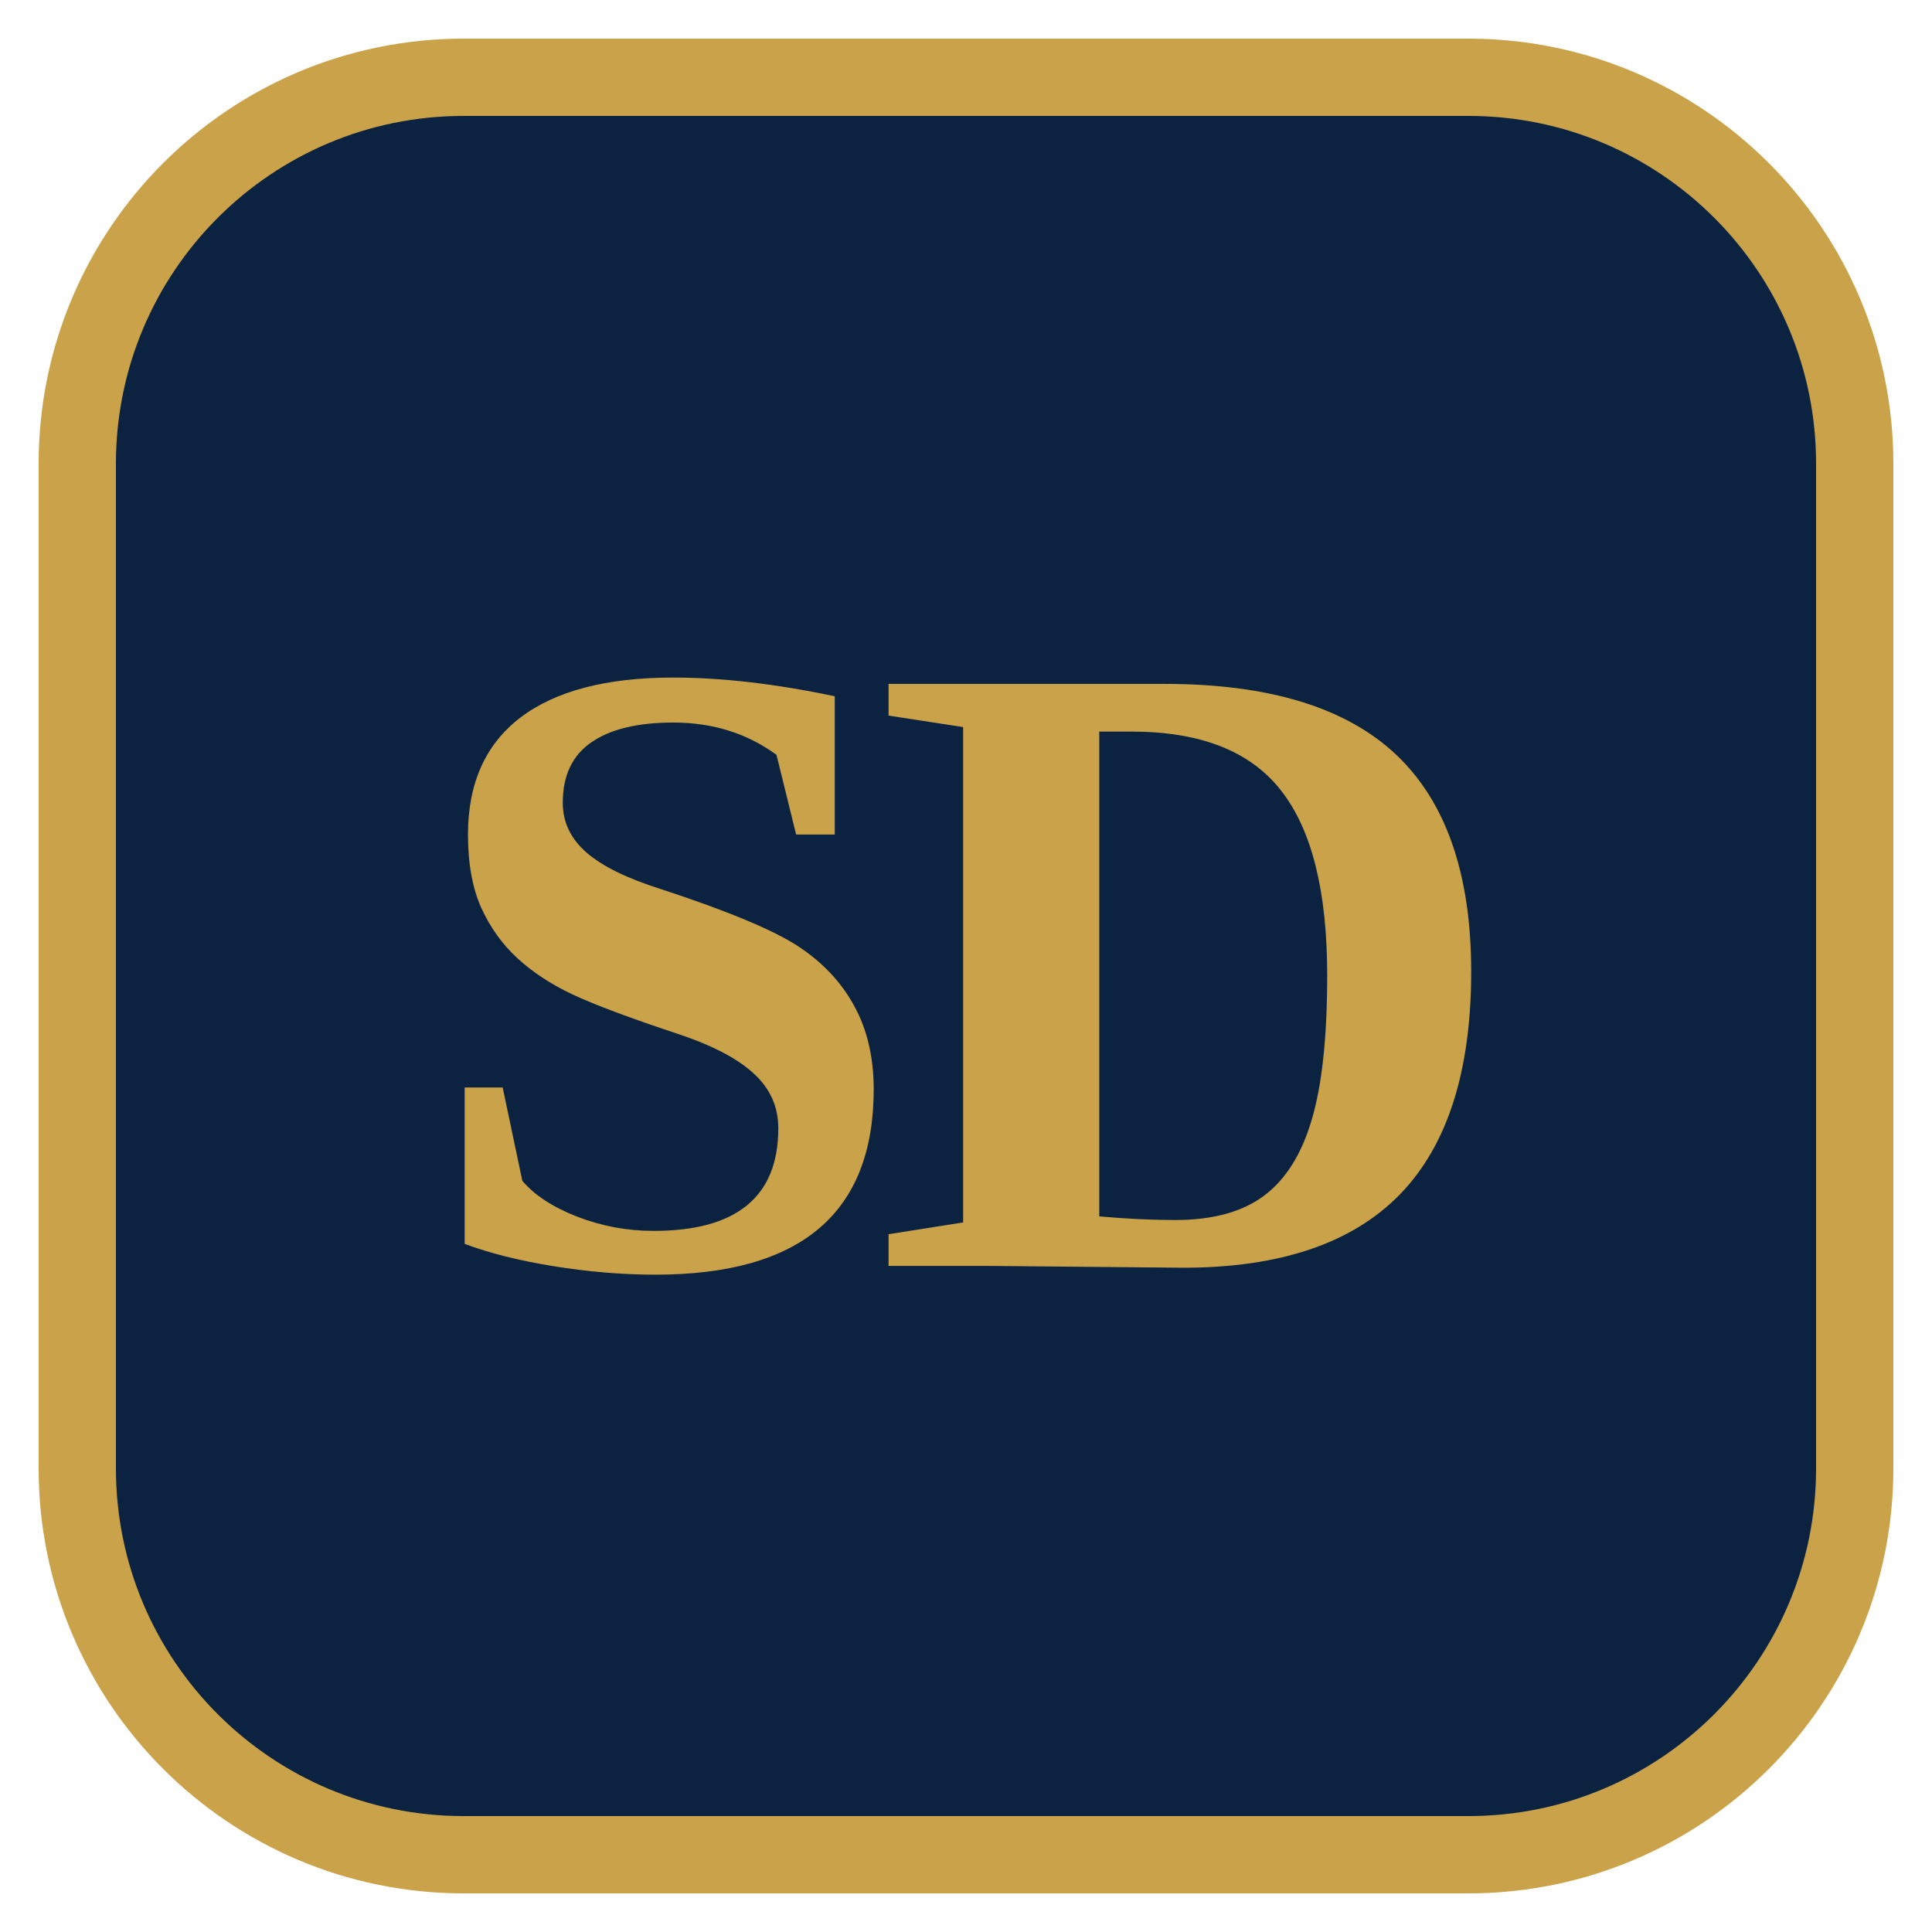
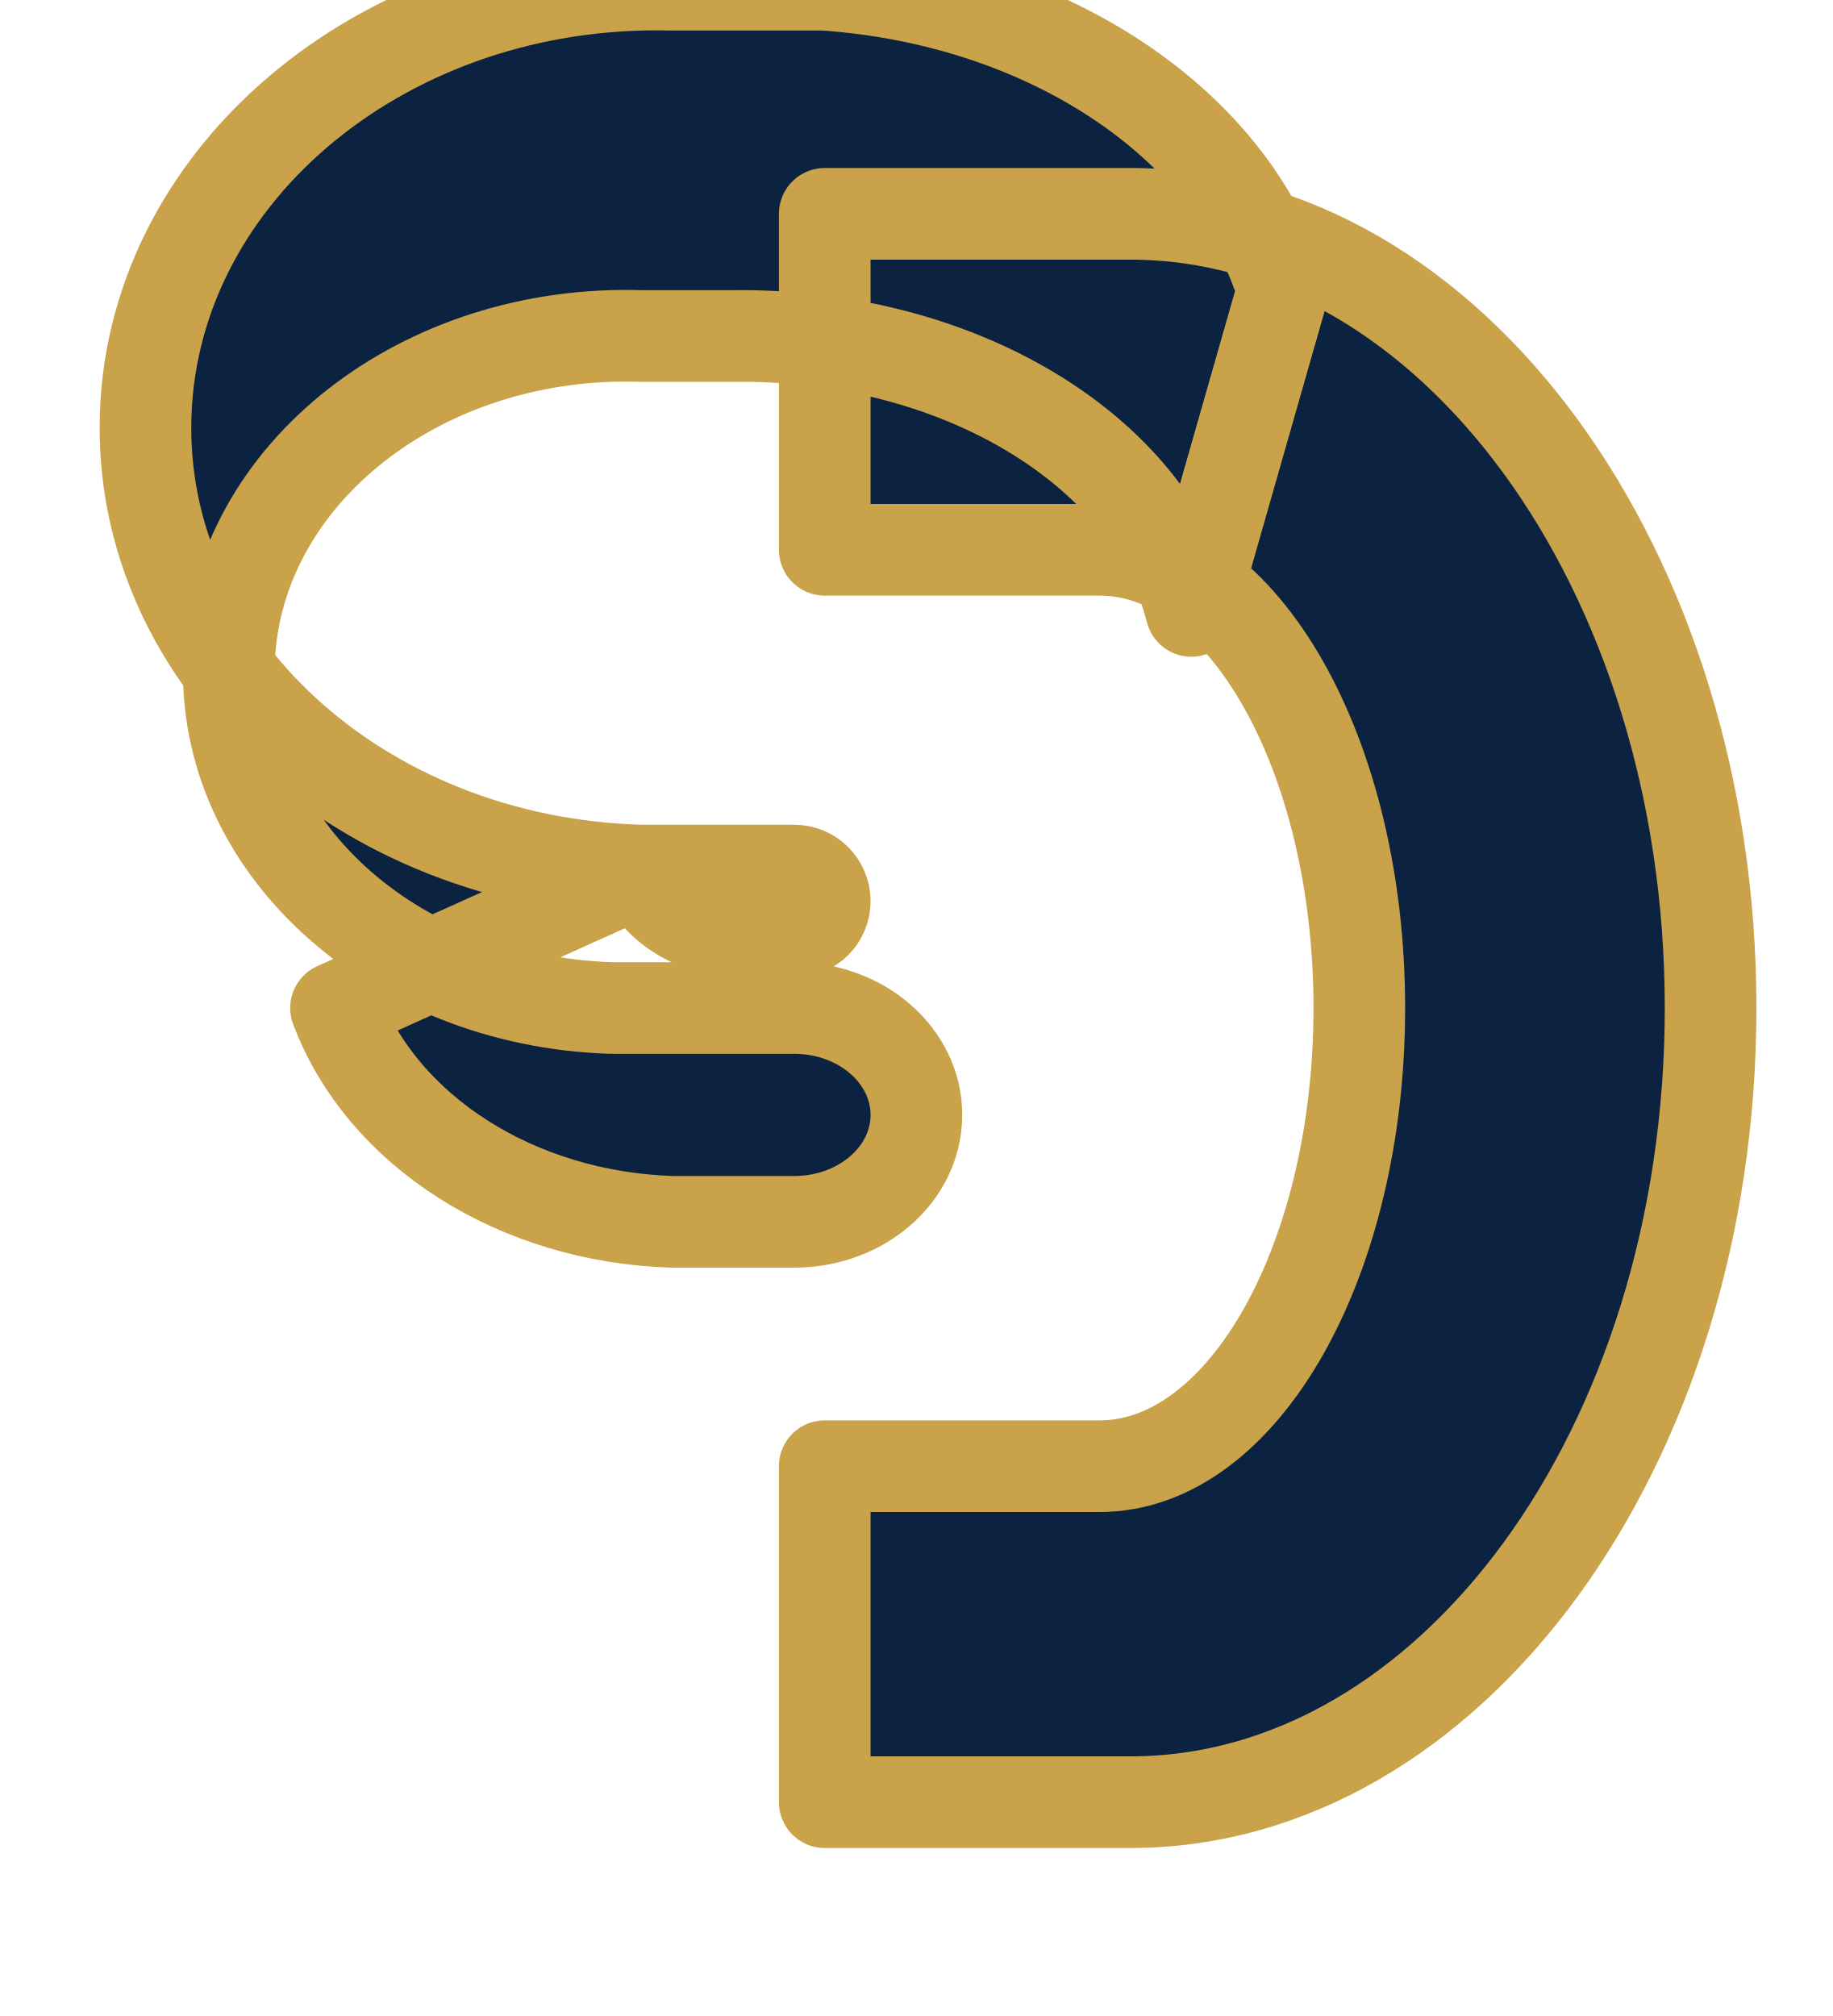
- <svg xmlns="http://www.w3.org/2000/svg" viewBox="0 0 100 100" width="100" height="100" role="img" aria-label="Soddy-Daisy SD">
-   <rect x="4" y="4" width="92" height="92" rx="20" fill="#0b2340" stroke="#c9a24a" stroke-width="4" />
-   <text x="50" y="50" text-anchor="middle" dominant-baseline="central" font-family="Georgia, 'Times New Roman', serif" font-weight="700" font-size="46" fill="#c9a24a" letter-spacing="-2">SD</text>
+ <svg xmlns="http://www.w3.org/2000/svg" viewBox="0 0 120 132" width="120" height="132" role="img" aria-label="Soddy-Daisy SD">
+   <defs>
+     <style>
+       .fill{fill:#0b2340}
+       .edge{fill:none;stroke:#c9a24a;stroke-width:6;stroke-linejoin:round}
+     </style>
+   </defs>
+   <path class="fill" d="M54 14 h20 a38 52 0 0 1 0 104 h-20 v-22 h18 a17 30 0 0 0 0-60 h-18 z" />
+   <path class="fill" d="M78 40 a30 22 0 0 0-30-18 h-6 a26 22 0 0 0-2 44 h12 a8 7 0 0 1 0 14 h-8 a24 20 0 0 1-22-14 l20-9 a7 6 0 0 0 6 4 h4 a2 2 0 0 0 0-4 h-10 a30 26 0 0 1 2-58 h10 a34 26 0 0 1 30 20 z" />
+   <path class="edge" d="M54 14 h20 a38 52 0 0 1 0 104 h-20 v-22 h18 a17 30 0 0 0 0-60 h-18 z" />
+   <path class="edge" d="M78 40 a30 22 0 0 0-30-18 h-6 a26 22 0 0 0-2 44 h12 a8 7 0 0 1 0 14 h-8 a24 20 0 0 1-22-14 l20-9 a7 6 0 0 0 6 4 h4 a2 2 0 0 0 0-4 h-10 a30 26 0 0 1 2-58 h10 a34 26 0 0 1 30 20 z" />
</svg>
